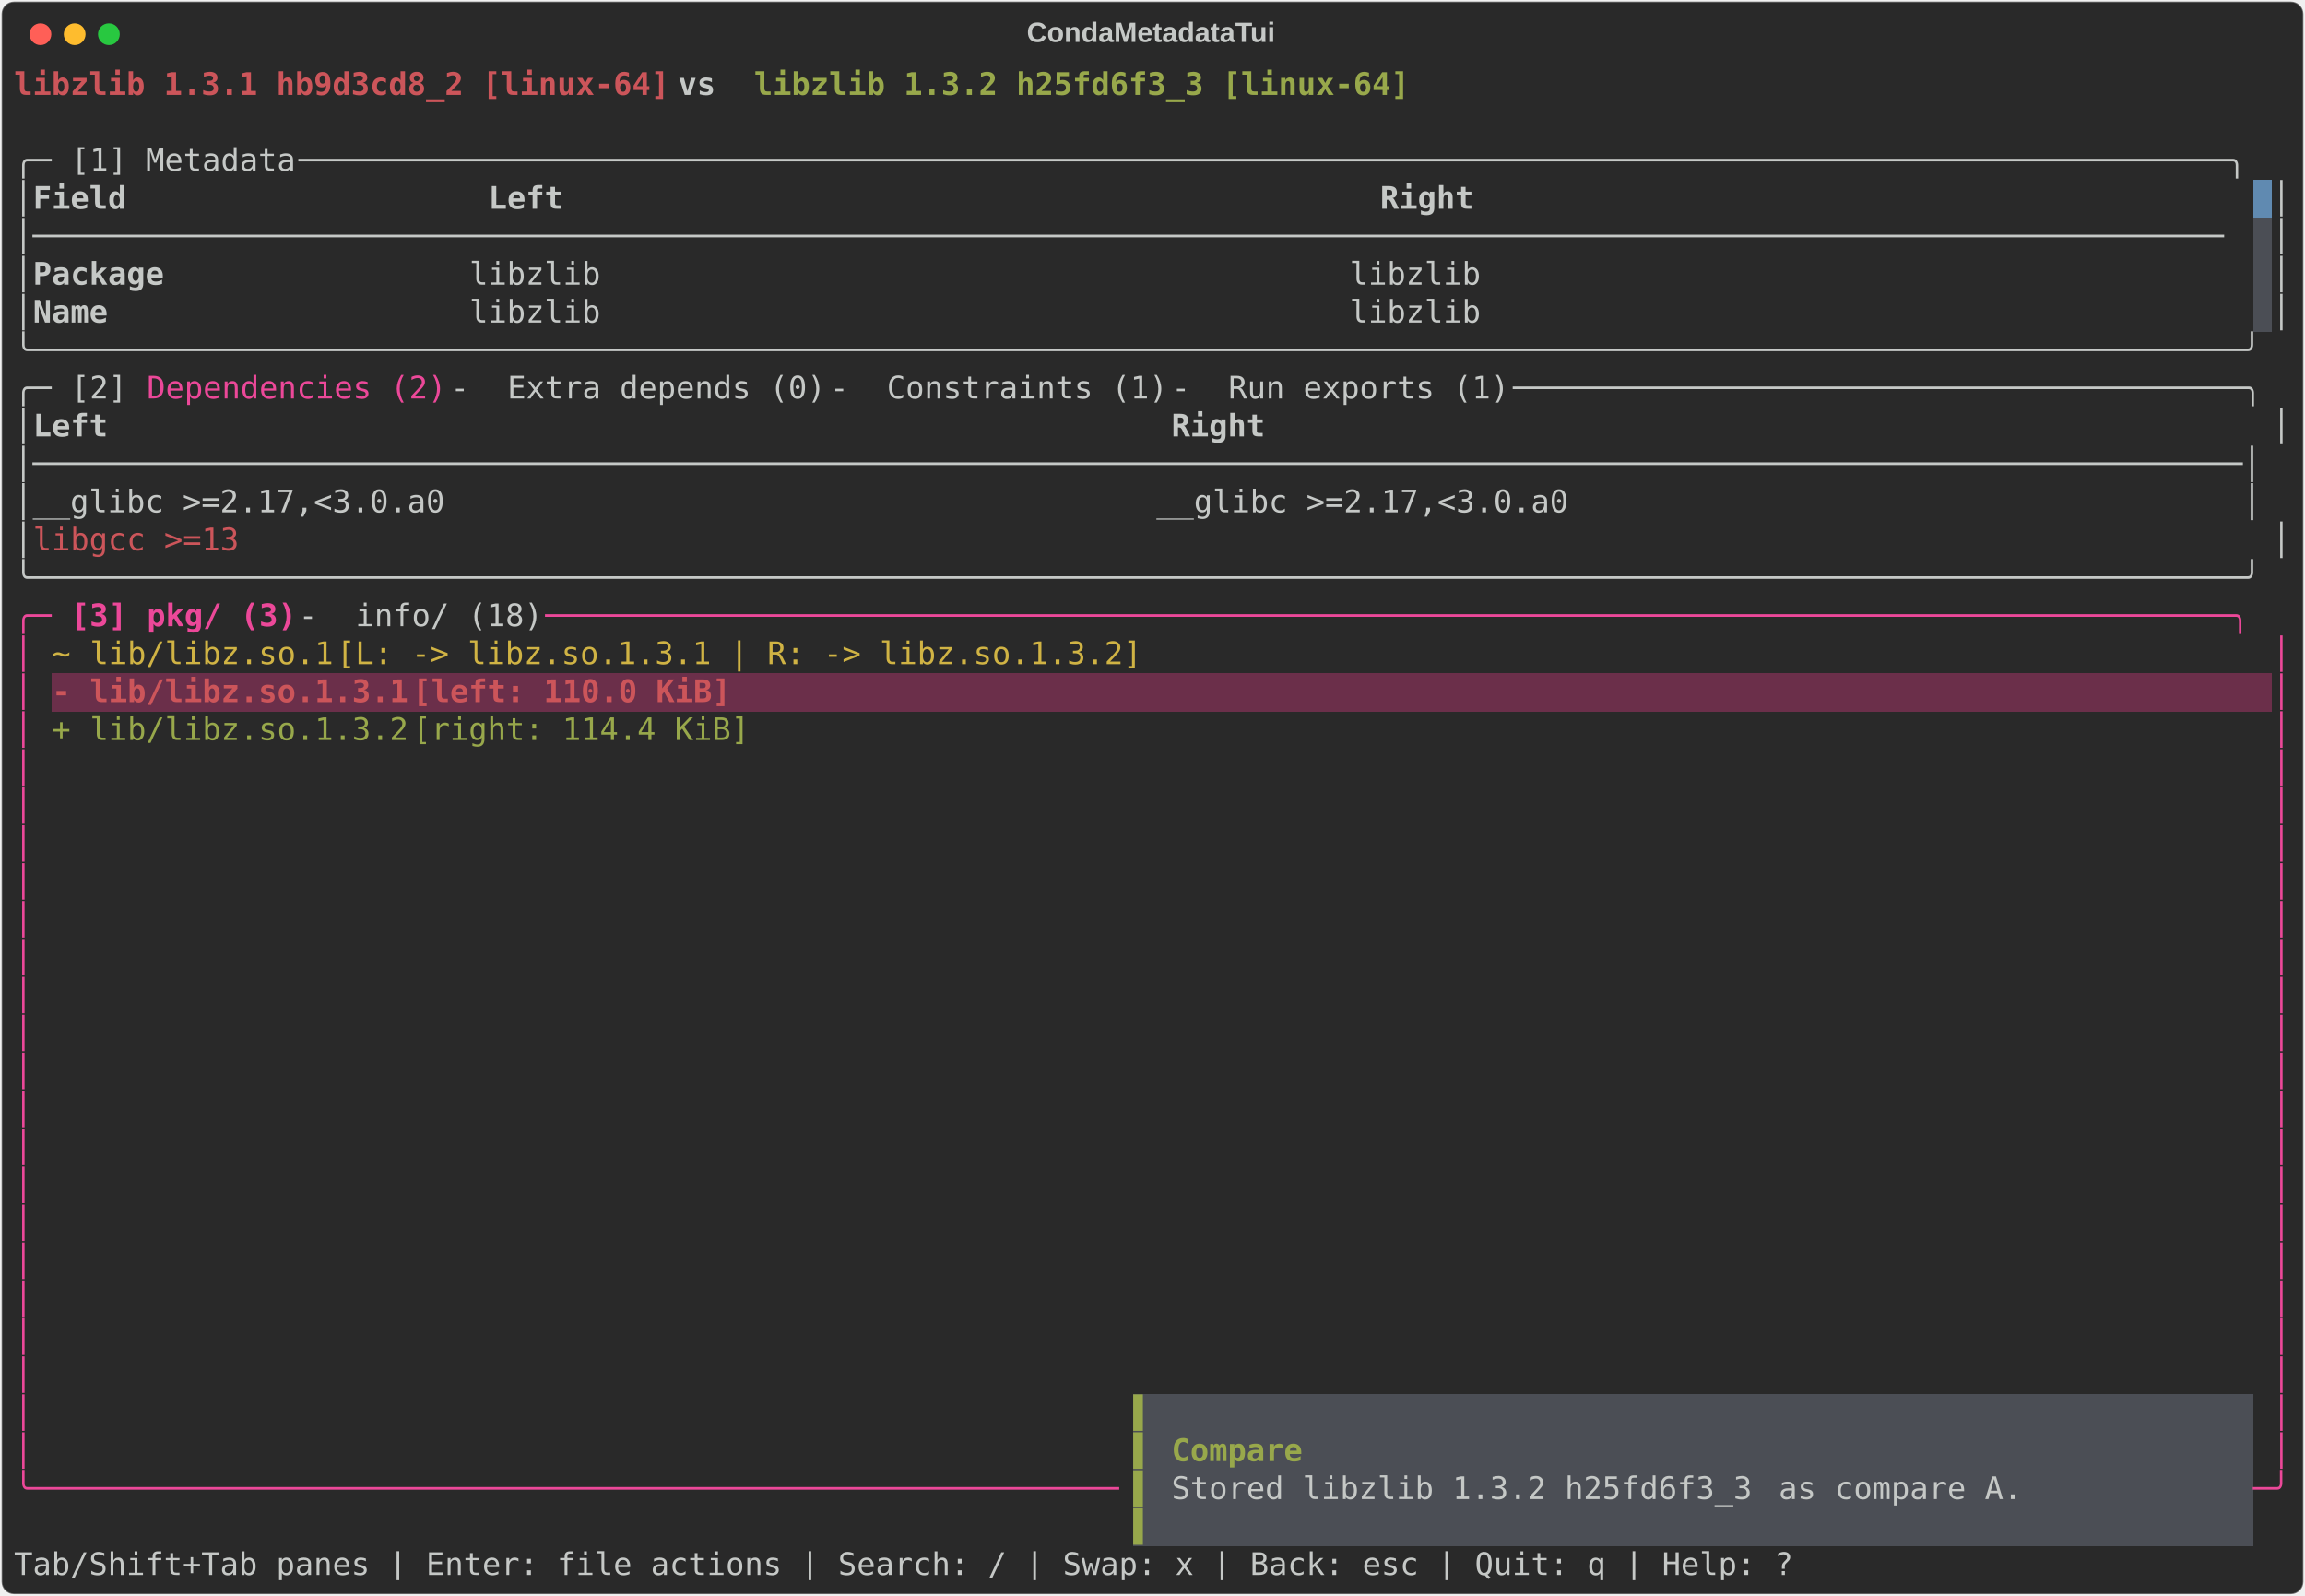
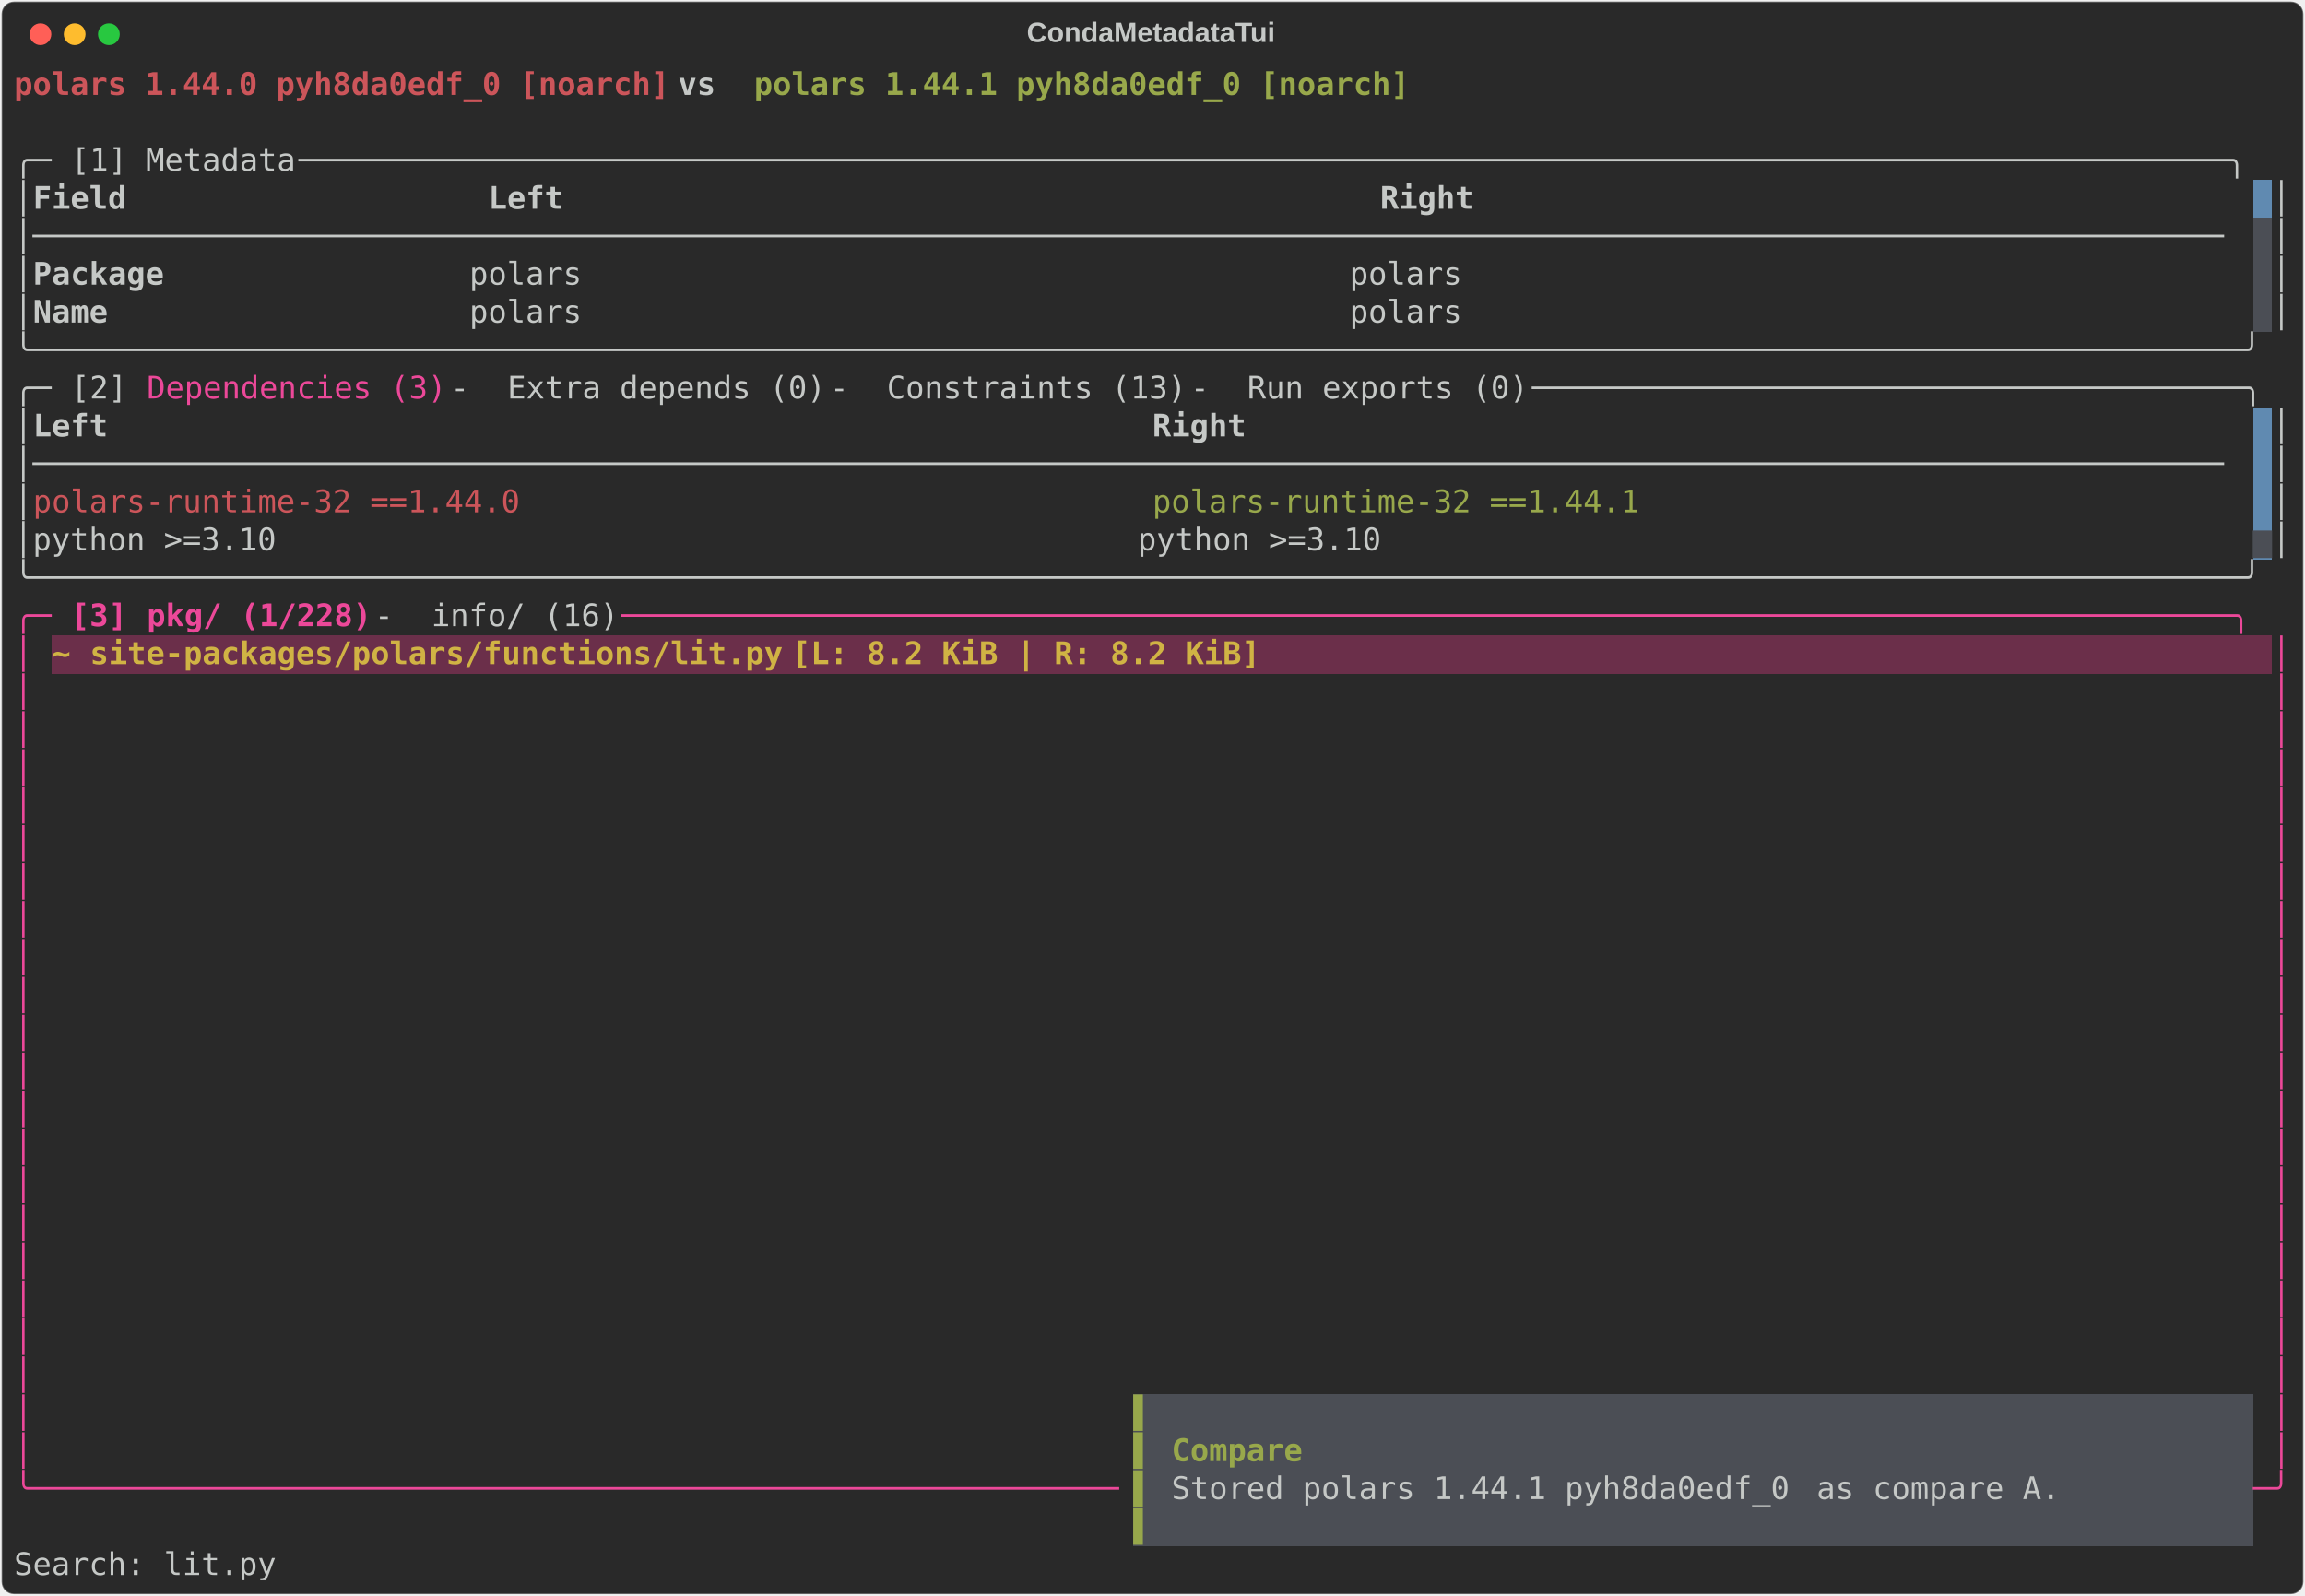
<svg xmlns="http://www.w3.org/2000/svg" class="rich-terminal" viewBox="0 0 1482 1026.0">
  <style>

    @font-face {
        font-family: "Fira Code";
        src: local("FiraCode-Regular"),
                url("https://cdnjs.cloudflare.com/ajax/libs/firacode/6.2.0/woff2/FiraCode-Regular.woff2") format("woff2"),
                url("https://cdnjs.cloudflare.com/ajax/libs/firacode/6.2.0/woff/FiraCode-Regular.woff") format("woff");
        font-style: normal;
        font-weight: 400;
    }
    @font-face {
        font-family: "Fira Code";
        src: local("FiraCode-Bold"),
                url("https://cdnjs.cloudflare.com/ajax/libs/firacode/6.2.0/woff2/FiraCode-Bold.woff2") format("woff2"),
                url("https://cdnjs.cloudflare.com/ajax/libs/firacode/6.2.0/woff/FiraCode-Bold.woff") format("woff");
        font-style: bold;
        font-weight: 700;
    }

    .terminal-matrix {
        font-family: Fira Code, monospace;
        font-size: 20px;
        line-height: 24.4px;
        font-variant-east-asian: full-width;
    }

    .terminal-title {
        font-size: 18px;
        font-weight: bold;
        font-family: arial;
    }

    .terminal-r1 { fill: #cc555a;font-weight: bold }
.terminal-r2 { fill: #c5c8c6;font-weight: bold }
.terminal-r3 { fill: #98a84b;font-weight: bold }
.terminal-r4 { fill: #c5c8c6 }
.terminal-r5 { fill: #292929 }
.terminal-r6 { fill: #ec4899 }
.terminal-r7 { fill: #cc555a }
.terminal-r8 { fill: #98a84b }
- .terminal-r9 { fill: #ec4899;font-weight: bold }
- .terminal-r10 { fill: #d0b344 }
- .terminal-r11 { fill: #ffffff;font-weight: bold }
+ .terminal-r9 { fill: #4b4e55 }
+ .terminal-r10 { fill: #ec4899;font-weight: bold }
+ .terminal-r11 { fill: #d0b344;font-weight: bold }
+ .terminal-r12 { fill: #ffffff;font-weight: bold }
    </style>
  <defs>
    <clipPath id="terminal-clip-terminal">
      <rect x="0" y="0" width="1463.0" height="975.0" />
    </clipPath>
    <clipPath id="terminal-line-0">
      <rect x="0" y="1.5" width="1464" height="24.65" />
    </clipPath>
    <clipPath id="terminal-line-1">
      <rect x="0" y="25.9" width="1464" height="24.65" />
    </clipPath>
    <clipPath id="terminal-line-2">
      <rect x="0" y="50.3" width="1464" height="24.65" />
    </clipPath>
    <clipPath id="terminal-line-3">
      <rect x="0" y="74.7" width="1464" height="24.65" />
    </clipPath>
    <clipPath id="terminal-line-4">
      <rect x="0" y="99.1" width="1464" height="24.65" />
    </clipPath>
    <clipPath id="terminal-line-5">
      <rect x="0" y="123.5" width="1464" height="24.65" />
    </clipPath>
    <clipPath id="terminal-line-6">
      <rect x="0" y="147.9" width="1464" height="24.65" />
    </clipPath>
    <clipPath id="terminal-line-7">
      <rect x="0" y="172.3" width="1464" height="24.65" />
    </clipPath>
    <clipPath id="terminal-line-8">
      <rect x="0" y="196.7" width="1464" height="24.65" />
    </clipPath>
    <clipPath id="terminal-line-9">
      <rect x="0" y="221.1" width="1464" height="24.65" />
    </clipPath>
    <clipPath id="terminal-line-10">
      <rect x="0" y="245.5" width="1464" height="24.65" />
    </clipPath>
    <clipPath id="terminal-line-11">
      <rect x="0" y="269.9" width="1464" height="24.65" />
    </clipPath>
    <clipPath id="terminal-line-12">
      <rect x="0" y="294.3" width="1464" height="24.65" />
    </clipPath>
    <clipPath id="terminal-line-13">
      <rect x="0" y="318.7" width="1464" height="24.65" />
    </clipPath>
    <clipPath id="terminal-line-14">
      <rect x="0" y="343.1" width="1464" height="24.65" />
    </clipPath>
    <clipPath id="terminal-line-15">
      <rect x="0" y="367.5" width="1464" height="24.65" />
    </clipPath>
    <clipPath id="terminal-line-16">
      <rect x="0" y="391.9" width="1464" height="24.65" />
    </clipPath>
    <clipPath id="terminal-line-17">
      <rect x="0" y="416.3" width="1464" height="24.65" />
    </clipPath>
    <clipPath id="terminal-line-18">
      <rect x="0" y="440.7" width="1464" height="24.65" />
    </clipPath>
    <clipPath id="terminal-line-19">
      <rect x="0" y="465.1" width="1464" height="24.65" />
    </clipPath>
    <clipPath id="terminal-line-20">
      <rect x="0" y="489.5" width="1464" height="24.65" />
    </clipPath>
    <clipPath id="terminal-line-21">
      <rect x="0" y="513.9" width="1464" height="24.65" />
    </clipPath>
    <clipPath id="terminal-line-22">
      <rect x="0" y="538.3" width="1464" height="24.65" />
    </clipPath>
    <clipPath id="terminal-line-23">
      <rect x="0" y="562.7" width="1464" height="24.65" />
    </clipPath>
    <clipPath id="terminal-line-24">
      <rect x="0" y="587.1" width="1464" height="24.65" />
    </clipPath>
    <clipPath id="terminal-line-25">
      <rect x="0" y="611.5" width="1464" height="24.65" />
    </clipPath>
    <clipPath id="terminal-line-26">
      <rect x="0" y="635.9" width="1464" height="24.65" />
    </clipPath>
    <clipPath id="terminal-line-27">
      <rect x="0" y="660.3" width="1464" height="24.65" />
    </clipPath>
    <clipPath id="terminal-line-28">
      <rect x="0" y="684.7" width="1464" height="24.65" />
    </clipPath>
    <clipPath id="terminal-line-29">
      <rect x="0" y="709.1" width="1464" height="24.65" />
    </clipPath>
    <clipPath id="terminal-line-30">
      <rect x="0" y="733.5" width="1464" height="24.65" />
    </clipPath>
    <clipPath id="terminal-line-31">
      <rect x="0" y="757.9" width="1464" height="24.65" />
    </clipPath>
    <clipPath id="terminal-line-32">
      <rect x="0" y="782.3" width="1464" height="24.65" />
    </clipPath>
    <clipPath id="terminal-line-33">
      <rect x="0" y="806.7" width="1464" height="24.65" />
    </clipPath>
    <clipPath id="terminal-line-34">
      <rect x="0" y="831.1" width="1464" height="24.65" />
    </clipPath>
    <clipPath id="terminal-line-35">
      <rect x="0" y="855.5" width="1464" height="24.65" />
    </clipPath>
    <clipPath id="terminal-line-36">
      <rect x="0" y="879.9" width="1464" height="24.65" />
    </clipPath>
    <clipPath id="terminal-line-37">
      <rect x="0" y="904.3" width="1464" height="24.65" />
    </clipPath>
    <clipPath id="terminal-line-38">
      <rect x="0" y="928.7" width="1464" height="24.65" />
    </clipPath>
  </defs>
  <rect fill="#292929" stroke="rgba(255,255,255,0.35)" stroke-width="1" x="1" y="1" width="1480" height="1024" rx="8" />
  <text class="terminal-title" fill="#c5c8c6" text-anchor="middle" x="740" y="27">CondaMetadataTui</text>
  <g transform="translate(26,22)">
    <circle cx="0" cy="0" r="7" fill="#ff5f57" />
    <circle cx="22" cy="0" r="7" fill="#febc2e" />
    <circle cx="44" cy="0" r="7" fill="#28c840" />
  </g>
  <g transform="translate(9, 41)" clip-path="url(#terminal-clip-terminal)">
    <rect fill="#608ab1" x="1439.6" y="74.7" width="12.2" height="24.65" shape-rendering="crispEdges" />
    <rect fill="#4b4e55" x="1439.6" y="99.1" width="12.2" height="24.65" shape-rendering="crispEdges" />
    <rect fill="#4b4e55" x="1439.6" y="123.5" width="12.2" height="24.65" shape-rendering="crispEdges" />
    <rect fill="#4b4e55" x="1439.6" y="147.9" width="12.2" height="24.65" shape-rendering="crispEdges" />
-     <rect fill="#6b2f4a" x="24.4" y="391.9" width="24.4" height="24.65" shape-rendering="crispEdges" />
-     <rect fill="#6b2f4a" x="48.8" y="391.9" width="207.4" height="24.65" shape-rendering="crispEdges" />
-     <rect fill="#6b2f4a" x="256.2" y="391.9" width="219.6" height="24.65" shape-rendering="crispEdges" />
-     <rect fill="#6b2f4a" x="475.8" y="391.9" width="976" height="24.65" shape-rendering="crispEdges" />
+     <rect fill="#608ab1" x="1439.6" y="221.1" width="12.2" height="24.65" shape-rendering="crispEdges" />
+     <rect fill="#608ab1" x="1439.6" y="245.5" width="12.2" height="24.65" shape-rendering="crispEdges" />
+     <rect fill="#608ab1" x="1439.6" y="269.9" width="12.2" height="24.65" shape-rendering="crispEdges" />
+     <rect fill="#608ab1" x="1439.6" y="294.3" width="12.2" height="24.65" shape-rendering="crispEdges" />
+     <rect fill="#6b2f4a" x="24.4" y="367.5" width="24.4" height="24.65" shape-rendering="crispEdges" />
+     <rect fill="#6b2f4a" x="48.8" y="367.5" width="451.4" height="24.65" shape-rendering="crispEdges" />
+     <rect fill="#6b2f4a" x="500.2" y="367.5" width="317.2" height="24.65" shape-rendering="crispEdges" />
+     <rect fill="#6b2f4a" x="817.4" y="367.5" width="634.4" height="24.65" shape-rendering="crispEdges" />
    <rect fill="#4b4e55" x="719.8" y="855.5" width="12.2" height="24.65" shape-rendering="crispEdges" />
    <rect fill="#4b4e55" x="732" y="855.5" width="707.6" height="24.65" shape-rendering="crispEdges" />
    <rect fill="#4b4e55" x="719.8" y="879.9" width="12.2" height="24.65" shape-rendering="crispEdges" />
    <rect fill="#4b4e55" x="732" y="879.9" width="12.2" height="24.65" shape-rendering="crispEdges" />
    <rect fill="#4b4e55" x="744.2" y="879.9" width="85.4" height="24.65" shape-rendering="crispEdges" />
    <rect fill="#4b4e55" x="829.6" y="879.9" width="610" height="24.65" shape-rendering="crispEdges" />
    <rect fill="#4b4e55" x="719.8" y="904.3" width="12.2" height="24.65" shape-rendering="crispEdges" />
    <rect fill="#4b4e55" x="732" y="904.3" width="12.2" height="24.65" shape-rendering="crispEdges" />
-     <rect fill="#4b4e55" x="744.2" y="904.3" width="390.4" height="24.65" shape-rendering="crispEdges" />
-     <rect fill="#4b4e55" x="1134.6" y="904.3" width="170.8" height="24.65" shape-rendering="crispEdges" />
-     <rect fill="#4b4e55" x="1305.4" y="904.3" width="134.2" height="24.65" shape-rendering="crispEdges" />
+     <rect fill="#4b4e55" x="744.2" y="904.3" width="414.8" height="24.65" shape-rendering="crispEdges" />
+     <rect fill="#4b4e55" x="1159" y="904.3" width="170.8" height="24.65" shape-rendering="crispEdges" />
+     <rect fill="#4b4e55" x="1329.8" y="904.3" width="109.8" height="24.65" shape-rendering="crispEdges" />
    <rect fill="#4b4e55" x="719.8" y="928.7" width="12.2" height="24.65" shape-rendering="crispEdges" />
    <rect fill="#4b4e55" x="732" y="928.7" width="707.6" height="24.65" shape-rendering="crispEdges" />
    <g class="terminal-matrix">
-       <text class="terminal-r1" x="0" y="20" textLength="427" clip-path="url(#terminal-line-0)">libzlib 1.3.1 hb9d3cd8_2 [linux-64]</text>
+       <text class="terminal-r1" x="0" y="20" textLength="427" clip-path="url(#terminal-line-0)">polars 1.44.0 pyh8da0edf_0 [noarch]</text>
      <text class="terminal-r2" x="427" y="20" textLength="48.8" clip-path="url(#terminal-line-0)"> vs </text>
-       <text class="terminal-r3" x="475.8" y="20" textLength="427" clip-path="url(#terminal-line-0)">libzlib 1.3.2 h25fd6f3_3 [linux-64]</text>
+       <text class="terminal-r3" x="475.8" y="20" textLength="427" clip-path="url(#terminal-line-0)">polars 1.44.1 pyh8da0edf_0 [noarch]</text>
      <text class="terminal-r4" x="1464" y="20" textLength="12.2" clip-path="url(#terminal-line-0)">
</text>
      <text class="terminal-r4" x="1464" y="44.4" textLength="12.2" clip-path="url(#terminal-line-1)">
</text>
      <text class="terminal-r4" x="0" y="68.8" textLength="36.6" clip-path="url(#terminal-line-2)">╭─ </text>
      <text class="terminal-r4" x="36.6" y="68.8" textLength="146.4" clip-path="url(#terminal-line-2)">[1] Metadata</text>
      <text class="terminal-r4" x="183" y="68.8" textLength="1281" clip-path="url(#terminal-line-2)"> ───────────────────────────────────────────────────────────────────────────────────────────────────────╮</text>
      <text class="terminal-r4" x="1464" y="68.8" textLength="12.2" clip-path="url(#terminal-line-2)">
</text>
      <text class="terminal-r4" x="0" y="93.2" textLength="12.2" clip-path="url(#terminal-line-3)">│</text>
      <text class="terminal-r2" x="12.2" y="93.2" textLength="280.6" clip-path="url(#terminal-line-3)">Field                  </text>
      <text class="terminal-r2" x="305" y="93.2" textLength="561.2" clip-path="url(#terminal-line-3)">Left                                          </text>
      <text class="terminal-r2" x="878.4" y="93.2" textLength="561.2" clip-path="url(#terminal-line-3)">Right                                         </text>
      <text class="terminal-r4" x="1451.8" y="93.2" textLength="12.2" clip-path="url(#terminal-line-3)">│</text>
      <text class="terminal-r4" x="1464" y="93.2" textLength="12.2" clip-path="url(#terminal-line-3)">
</text>
      <text class="terminal-r4" x="0" y="117.6" textLength="1439.6" clip-path="url(#terminal-line-4)">│─────────────────────────────────────────────────────────────────────────────────────────────────────────────────────</text>
      <text class="terminal-r4" x="1451.8" y="117.6" textLength="12.2" clip-path="url(#terminal-line-4)">│</text>
      <text class="terminal-r4" x="1464" y="117.6" textLength="12.2" clip-path="url(#terminal-line-4)">
</text>
      <text class="terminal-r4" x="0" y="142" textLength="12.2" clip-path="url(#terminal-line-5)">│</text>
      <text class="terminal-r2" x="12.2" y="142" textLength="280.6" clip-path="url(#terminal-line-5)">Package                </text>
-       <text class="terminal-r4" x="292.8" y="142" textLength="1146.8" clip-path="url(#terminal-line-5)"> libzlib                                        libzlib                                       </text>
+       <text class="terminal-r4" x="292.8" y="142" textLength="1146.8" clip-path="url(#terminal-line-5)"> polars                                         polars                                        </text>
      <text class="terminal-r4" x="1451.8" y="142" textLength="12.2" clip-path="url(#terminal-line-5)">│</text>
      <text class="terminal-r4" x="1464" y="142" textLength="12.2" clip-path="url(#terminal-line-5)">
</text>
      <text class="terminal-r4" x="0" y="166.4" textLength="12.2" clip-path="url(#terminal-line-6)">│</text>
      <text class="terminal-r2" x="12.2" y="166.4" textLength="280.6" clip-path="url(#terminal-line-6)">Name                   </text>
-       <text class="terminal-r4" x="292.8" y="166.4" textLength="1146.8" clip-path="url(#terminal-line-6)"> libzlib                                        libzlib                                       </text>
+       <text class="terminal-r4" x="292.8" y="166.4" textLength="1146.8" clip-path="url(#terminal-line-6)"> polars                                         polars                                        </text>
      <text class="terminal-r4" x="1451.8" y="166.4" textLength="12.2" clip-path="url(#terminal-line-6)">│</text>
      <text class="terminal-r4" x="1464" y="166.4" textLength="12.2" clip-path="url(#terminal-line-6)">
</text>
      <text class="terminal-r4" x="0" y="190.8" textLength="1464" clip-path="url(#terminal-line-7)">╰──────────────────────────────────────────────────────────────────────────────────────────────────────────────────────╯</text>
      <text class="terminal-r4" x="1464" y="190.8" textLength="12.2" clip-path="url(#terminal-line-7)">
</text>
      <text class="terminal-r4" x="0" y="215.2" textLength="36.6" clip-path="url(#terminal-line-8)">╭─ </text>
      <text class="terminal-r4" x="36.6" y="215.2" textLength="48.8" clip-path="url(#terminal-line-8)">[2] </text>
-       <text class="terminal-r6" x="85.4" y="215.2" textLength="195.2" clip-path="url(#terminal-line-8)">Dependencies (2)</text>
+       <text class="terminal-r6" x="85.4" y="215.2" textLength="195.2" clip-path="url(#terminal-line-8)">Dependencies (3)</text>
      <text class="terminal-r4" x="280.6" y="215.2" textLength="36.6" clip-path="url(#terminal-line-8)"> - </text>
      <text class="terminal-r4" x="317.2" y="215.2" textLength="207.4" clip-path="url(#terminal-line-8)">Extra depends (0)</text>
      <text class="terminal-r4" x="524.6" y="215.2" textLength="36.6" clip-path="url(#terminal-line-8)"> - </text>
-       <text class="terminal-r4" x="561.2" y="215.2" textLength="183" clip-path="url(#terminal-line-8)">Constraints (1)</text>
-       <text class="terminal-r4" x="744.2" y="215.2" textLength="36.6" clip-path="url(#terminal-line-8)"> - </text>
-       <text class="terminal-r4" x="780.8" y="215.2" textLength="183" clip-path="url(#terminal-line-8)">Run exports (1)</text>
-       <text class="terminal-r4" x="963.8" y="215.2" textLength="500.2" clip-path="url(#terminal-line-8)"> ───────────────────────────────────────╮</text>
+       <text class="terminal-r4" x="561.2" y="215.2" textLength="195.2" clip-path="url(#terminal-line-8)">Constraints (13)</text>
+       <text class="terminal-r4" x="756.4" y="215.2" textLength="36.6" clip-path="url(#terminal-line-8)"> - </text>
+       <text class="terminal-r4" x="793" y="215.2" textLength="183" clip-path="url(#terminal-line-8)">Run exports (0)</text>
+       <text class="terminal-r4" x="976" y="215.2" textLength="488" clip-path="url(#terminal-line-8)"> ──────────────────────────────────────╮</text>
      <text class="terminal-r4" x="1464" y="215.2" textLength="12.2" clip-path="url(#terminal-line-8)">
</text>
      <text class="terminal-r4" x="0" y="239.6" textLength="12.2" clip-path="url(#terminal-line-9)">│</text>
-       <text class="terminal-r2" x="12.2" y="239.6" textLength="719.8" clip-path="url(#terminal-line-9)">Left                                                       </text>
-       <text class="terminal-r2" x="744.2" y="239.6" textLength="707.6" clip-path="url(#terminal-line-9)">Right                                                     </text>
+       <text class="terminal-r2" x="12.2" y="239.6" textLength="707.6" clip-path="url(#terminal-line-9)">Left                                                      </text>
+       <text class="terminal-r2" x="732" y="239.6" textLength="707.6" clip-path="url(#terminal-line-9)">Right                                                     </text>
      <text class="terminal-r4" x="1451.8" y="239.6" textLength="12.2" clip-path="url(#terminal-line-9)">│</text>
      <text class="terminal-r4" x="1464" y="239.6" textLength="12.2" clip-path="url(#terminal-line-9)">
</text>
-       <text class="terminal-r4" x="0" y="264" textLength="1464" clip-path="url(#terminal-line-10)">│──────────────────────────────────────────────────────────────────────────────────────────────────────────────────────│</text>
+       <text class="terminal-r4" x="0" y="264" textLength="1439.6" clip-path="url(#terminal-line-10)">│─────────────────────────────────────────────────────────────────────────────────────────────────────────────────────</text>
+       <text class="terminal-r4" x="1451.8" y="264" textLength="12.2" clip-path="url(#terminal-line-10)">│</text>
      <text class="terminal-r4" x="1464" y="264" textLength="12.2" clip-path="url(#terminal-line-10)">
</text>
-       <text class="terminal-r4" x="0" y="288.4" textLength="1464" clip-path="url(#terminal-line-11)">│__glibc &gt;=2.17,&lt;3.0.a0                                      __glibc &gt;=2.17,&lt;3.0.a0                                    │</text>
+       <text class="terminal-r4" x="0" y="288.4" textLength="12.2" clip-path="url(#terminal-line-11)">│</text>
+       <text class="terminal-r7" x="12.2" y="288.4" textLength="695.4" clip-path="url(#terminal-line-11)">polars-runtime-32 ==1.44.0                               </text>
+       <text class="terminal-r8" x="732" y="288.4" textLength="707.6" clip-path="url(#terminal-line-11)">polars-runtime-32 ==1.44.1                                </text>
+       <text class="terminal-r4" x="1451.8" y="288.4" textLength="12.2" clip-path="url(#terminal-line-11)">│</text>
      <text class="terminal-r4" x="1464" y="288.4" textLength="12.2" clip-path="url(#terminal-line-11)">
</text>
-       <text class="terminal-r4" x="0" y="312.8" textLength="12.2" clip-path="url(#terminal-line-12)">│</text>
-       <text class="terminal-r7" x="12.2" y="312.8" textLength="707.6" clip-path="url(#terminal-line-12)">libgcc &gt;=13                                               </text>
+       <text class="terminal-r4" x="0" y="312.8" textLength="1439.6" clip-path="url(#terminal-line-12)">│python &gt;=3.10                                              python &gt;=3.10                                             </text>
+       <text class="terminal-r9" x="1439.6" y="312.8" textLength="12.2" clip-path="url(#terminal-line-12)">▆</text>
      <text class="terminal-r4" x="1451.8" y="312.8" textLength="12.2" clip-path="url(#terminal-line-12)">│</text>
      <text class="terminal-r4" x="1464" y="312.8" textLength="12.2" clip-path="url(#terminal-line-12)">
</text>
      <text class="terminal-r4" x="0" y="337.2" textLength="1464" clip-path="url(#terminal-line-13)">╰──────────────────────────────────────────────────────────────────────────────────────────────────────────────────────╯</text>
      <text class="terminal-r4" x="1464" y="337.2" textLength="12.2" clip-path="url(#terminal-line-13)">
</text>
      <text class="terminal-r6" x="0" y="361.6" textLength="36.6" clip-path="url(#terminal-line-14)">╭─ </text>
-       <text class="terminal-r9" x="36.6" y="361.6" textLength="48.8" clip-path="url(#terminal-line-14)">[3] </text>
-       <text class="terminal-r9" x="85.4" y="361.6" textLength="97.6" clip-path="url(#terminal-line-14)">pkg/ (3)</text>
-       <text class="terminal-r4" x="183" y="361.6" textLength="36.6" clip-path="url(#terminal-line-14)"> - </text>
-       <text class="terminal-r4" x="219.6" y="361.6" textLength="122" clip-path="url(#terminal-line-14)">info/ (18)</text>
-       <text class="terminal-r6" x="341.6" y="361.6" textLength="1122.4" clip-path="url(#terminal-line-14)"> ──────────────────────────────────────────────────────────────────────────────────────────╮</text>
+       <text class="terminal-r10" x="36.6" y="361.6" textLength="48.8" clip-path="url(#terminal-line-14)">[3] </text>
+       <text class="terminal-r10" x="85.4" y="361.6" textLength="146.4" clip-path="url(#terminal-line-14)">pkg/ (1/228)</text>
+       <text class="terminal-r4" x="231.8" y="361.6" textLength="36.6" clip-path="url(#terminal-line-14)"> - </text>
+       <text class="terminal-r4" x="268.4" y="361.6" textLength="122" clip-path="url(#terminal-line-14)">info/ (16)</text>
+       <text class="terminal-r6" x="390.4" y="361.6" textLength="1073.6" clip-path="url(#terminal-line-14)"> ──────────────────────────────────────────────────────────────────────────────────────╮</text>
      <text class="terminal-r4" x="1464" y="361.6" textLength="12.2" clip-path="url(#terminal-line-14)">
</text>
      <text class="terminal-r6" x="0" y="386" textLength="12.2" clip-path="url(#terminal-line-15)">│</text>
-       <text class="terminal-r10" x="24.4" y="386" textLength="24.4" clip-path="url(#terminal-line-15)">~ </text>
-       <text class="terminal-r10" x="48.8" y="386" textLength="158.6" clip-path="url(#terminal-line-15)">lib/libz.so.1</text>
-       <text class="terminal-r10" x="207.4" y="386" textLength="536.8" clip-path="url(#terminal-line-15)"> [L: -&gt; libz.so.1.3.1 | R: -&gt; libz.so.1.3.2]</text>
+       <text class="terminal-r11" x="24.4" y="386" textLength="24.4" clip-path="url(#terminal-line-15)">~ </text>
+       <text class="terminal-r11" x="48.8" y="386" textLength="451.4" clip-path="url(#terminal-line-15)">site-packages/polars/functions/lit.py</text>
+       <text class="terminal-r11" x="500.2" y="386" textLength="317.2" clip-path="url(#terminal-line-15)"> [L: 8.2 KiB | R: 8.2 KiB]</text>
      <text class="terminal-r6" x="1451.8" y="386" textLength="12.2" clip-path="url(#terminal-line-15)">│</text>
      <text class="terminal-r4" x="1464" y="386" textLength="12.2" clip-path="url(#terminal-line-15)">
</text>
      <text class="terminal-r6" x="0" y="410.4" textLength="12.2" clip-path="url(#terminal-line-16)">│</text>
-       <text class="terminal-r1" x="24.4" y="410.4" textLength="24.4" clip-path="url(#terminal-line-16)">- </text>
-       <text class="terminal-r1" x="48.8" y="410.4" textLength="207.4" clip-path="url(#terminal-line-16)">lib/libz.so.1.3.1</text>
-       <text class="terminal-r1" x="256.2" y="410.4" textLength="219.6" clip-path="url(#terminal-line-16)"> [left: 110.0 KiB]</text>
      <text class="terminal-r6" x="1451.8" y="410.4" textLength="12.2" clip-path="url(#terminal-line-16)">│</text>
      <text class="terminal-r4" x="1464" y="410.4" textLength="12.2" clip-path="url(#terminal-line-16)">
</text>
      <text class="terminal-r6" x="0" y="434.8" textLength="12.2" clip-path="url(#terminal-line-17)">│</text>
-       <text class="terminal-r8" x="24.4" y="434.8" textLength="24.4" clip-path="url(#terminal-line-17)">+ </text>
-       <text class="terminal-r8" x="48.8" y="434.8" textLength="207.4" clip-path="url(#terminal-line-17)">lib/libz.so.1.3.2</text>
-       <text class="terminal-r8" x="256.2" y="434.8" textLength="231.8" clip-path="url(#terminal-line-17)"> [right: 114.4 KiB]</text>
      <text class="terminal-r6" x="1451.8" y="434.8" textLength="12.2" clip-path="url(#terminal-line-17)">│</text>
      <text class="terminal-r4" x="1464" y="434.8" textLength="12.2" clip-path="url(#terminal-line-17)">
</text>
      <text class="terminal-r6" x="0" y="459.2" textLength="12.2" clip-path="url(#terminal-line-18)">│</text>
      <text class="terminal-r6" x="1451.8" y="459.2" textLength="12.2" clip-path="url(#terminal-line-18)">│</text>
      <text class="terminal-r4" x="1464" y="459.2" textLength="12.2" clip-path="url(#terminal-line-18)">
</text>
      <text class="terminal-r6" x="0" y="483.6" textLength="12.2" clip-path="url(#terminal-line-19)">│</text>
      <text class="terminal-r6" x="1451.8" y="483.6" textLength="12.2" clip-path="url(#terminal-line-19)">│</text>
      <text class="terminal-r4" x="1464" y="483.6" textLength="12.2" clip-path="url(#terminal-line-19)">
</text>
      <text class="terminal-r6" x="0" y="508" textLength="12.2" clip-path="url(#terminal-line-20)">│</text>
      <text class="terminal-r6" x="1451.8" y="508" textLength="12.2" clip-path="url(#terminal-line-20)">│</text>
      <text class="terminal-r4" x="1464" y="508" textLength="12.2" clip-path="url(#terminal-line-20)">
</text>
      <text class="terminal-r6" x="0" y="532.4" textLength="12.2" clip-path="url(#terminal-line-21)">│</text>
      <text class="terminal-r6" x="1451.8" y="532.4" textLength="12.2" clip-path="url(#terminal-line-21)">│</text>
      <text class="terminal-r4" x="1464" y="532.4" textLength="12.2" clip-path="url(#terminal-line-21)">
</text>
      <text class="terminal-r6" x="0" y="556.8" textLength="12.2" clip-path="url(#terminal-line-22)">│</text>
      <text class="terminal-r6" x="1451.8" y="556.8" textLength="12.2" clip-path="url(#terminal-line-22)">│</text>
      <text class="terminal-r4" x="1464" y="556.8" textLength="12.2" clip-path="url(#terminal-line-22)">
</text>
      <text class="terminal-r6" x="0" y="581.2" textLength="12.2" clip-path="url(#terminal-line-23)">│</text>
      <text class="terminal-r6" x="1451.8" y="581.2" textLength="12.2" clip-path="url(#terminal-line-23)">│</text>
      <text class="terminal-r4" x="1464" y="581.2" textLength="12.2" clip-path="url(#terminal-line-23)">
</text>
      <text class="terminal-r6" x="0" y="605.6" textLength="12.2" clip-path="url(#terminal-line-24)">│</text>
      <text class="terminal-r6" x="1451.8" y="605.6" textLength="12.2" clip-path="url(#terminal-line-24)">│</text>
      <text class="terminal-r4" x="1464" y="605.6" textLength="12.2" clip-path="url(#terminal-line-24)">
</text>
      <text class="terminal-r6" x="0" y="630" textLength="12.2" clip-path="url(#terminal-line-25)">│</text>
      <text class="terminal-r6" x="1451.8" y="630" textLength="12.2" clip-path="url(#terminal-line-25)">│</text>
      <text class="terminal-r4" x="1464" y="630" textLength="12.2" clip-path="url(#terminal-line-25)">
</text>
      <text class="terminal-r6" x="0" y="654.4" textLength="12.2" clip-path="url(#terminal-line-26)">│</text>
      <text class="terminal-r6" x="1451.8" y="654.4" textLength="12.2" clip-path="url(#terminal-line-26)">│</text>
      <text class="terminal-r4" x="1464" y="654.4" textLength="12.2" clip-path="url(#terminal-line-26)">
</text>
      <text class="terminal-r6" x="0" y="678.8" textLength="12.2" clip-path="url(#terminal-line-27)">│</text>
      <text class="terminal-r6" x="1451.8" y="678.8" textLength="12.2" clip-path="url(#terminal-line-27)">│</text>
      <text class="terminal-r4" x="1464" y="678.8" textLength="12.2" clip-path="url(#terminal-line-27)">
</text>
      <text class="terminal-r6" x="0" y="703.2" textLength="12.2" clip-path="url(#terminal-line-28)">│</text>
      <text class="terminal-r6" x="1451.8" y="703.2" textLength="12.2" clip-path="url(#terminal-line-28)">│</text>
      <text class="terminal-r4" x="1464" y="703.2" textLength="12.2" clip-path="url(#terminal-line-28)">
</text>
      <text class="terminal-r6" x="0" y="727.6" textLength="12.2" clip-path="url(#terminal-line-29)">│</text>
      <text class="terminal-r6" x="1451.8" y="727.6" textLength="12.2" clip-path="url(#terminal-line-29)">│</text>
      <text class="terminal-r4" x="1464" y="727.6" textLength="12.2" clip-path="url(#terminal-line-29)">
</text>
      <text class="terminal-r6" x="0" y="752" textLength="12.2" clip-path="url(#terminal-line-30)">│</text>
      <text class="terminal-r6" x="1451.8" y="752" textLength="12.2" clip-path="url(#terminal-line-30)">│</text>
      <text class="terminal-r4" x="1464" y="752" textLength="12.2" clip-path="url(#terminal-line-30)">
</text>
      <text class="terminal-r6" x="0" y="776.4" textLength="12.2" clip-path="url(#terminal-line-31)">│</text>
      <text class="terminal-r6" x="1451.8" y="776.4" textLength="12.2" clip-path="url(#terminal-line-31)">│</text>
      <text class="terminal-r4" x="1464" y="776.4" textLength="12.2" clip-path="url(#terminal-line-31)">
</text>
      <text class="terminal-r6" x="0" y="800.8" textLength="12.2" clip-path="url(#terminal-line-32)">│</text>
      <text class="terminal-r6" x="1451.8" y="800.8" textLength="12.2" clip-path="url(#terminal-line-32)">│</text>
      <text class="terminal-r4" x="1464" y="800.8" textLength="12.2" clip-path="url(#terminal-line-32)">
</text>
      <text class="terminal-r6" x="0" y="825.2" textLength="12.2" clip-path="url(#terminal-line-33)">│</text>
      <text class="terminal-r6" x="1451.8" y="825.2" textLength="12.2" clip-path="url(#terminal-line-33)">│</text>
      <text class="terminal-r4" x="1464" y="825.2" textLength="12.2" clip-path="url(#terminal-line-33)">
</text>
      <text class="terminal-r6" x="0" y="849.6" textLength="12.2" clip-path="url(#terminal-line-34)">│</text>
      <text class="terminal-r6" x="1451.8" y="849.6" textLength="12.2" clip-path="url(#terminal-line-34)">│</text>
      <text class="terminal-r4" x="1464" y="849.6" textLength="12.2" clip-path="url(#terminal-line-34)">
</text>
      <text class="terminal-r6" x="0" y="874" textLength="12.2" clip-path="url(#terminal-line-35)">│</text>
      <text class="terminal-r8" x="719.8" y="874" textLength="12.2" clip-path="url(#terminal-line-35)">▌</text>
      <text class="terminal-r6" x="1451.8" y="874" textLength="12.2" clip-path="url(#terminal-line-35)">│</text>
      <text class="terminal-r4" x="1464" y="874" textLength="12.2" clip-path="url(#terminal-line-35)">
</text>
      <text class="terminal-r6" x="0" y="898.4" textLength="12.2" clip-path="url(#terminal-line-36)">│</text>
      <text class="terminal-r8" x="719.8" y="898.4" textLength="12.2" clip-path="url(#terminal-line-36)">▌</text>
      <text class="terminal-r3" x="744.2" y="898.4" textLength="85.4" clip-path="url(#terminal-line-36)">Compare</text>
      <text class="terminal-r6" x="1451.8" y="898.4" textLength="12.2" clip-path="url(#terminal-line-36)">│</text>
      <text class="terminal-r4" x="1464" y="898.4" textLength="12.2" clip-path="url(#terminal-line-36)">
</text>
      <text class="terminal-r6" x="0" y="922.8" textLength="719.8" clip-path="url(#terminal-line-37)">╰──────────────────────────────────────────────────────────</text>
      <text class="terminal-r8" x="719.8" y="922.8" textLength="12.2" clip-path="url(#terminal-line-37)">▌</text>
-       <text class="terminal-r4" x="744.2" y="922.8" textLength="390.4" clip-path="url(#terminal-line-37)">Stored libzlib 1.3.2 h25fd6f3_3 </text>
-       <text class="terminal-r4" x="1134.6" y="922.8" textLength="170.8" clip-path="url(#terminal-line-37)"> as compare A.</text>
+       <text class="terminal-r4" x="744.2" y="922.8" textLength="414.8" clip-path="url(#terminal-line-37)">Stored polars 1.44.1 pyh8da0edf_0 </text>
+       <text class="terminal-r4" x="1159" y="922.8" textLength="170.8" clip-path="url(#terminal-line-37)"> as compare A.</text>
      <text class="terminal-r6" x="1439.6" y="922.8" textLength="24.4" clip-path="url(#terminal-line-37)">─╯</text>
      <text class="terminal-r4" x="1464" y="922.8" textLength="12.2" clip-path="url(#terminal-line-37)">
</text>
      <text class="terminal-r8" x="719.8" y="947.2" textLength="12.2" clip-path="url(#terminal-line-38)">▌</text>
      <text class="terminal-r4" x="1464" y="947.2" textLength="12.2" clip-path="url(#terminal-line-38)">
</text>
-       <text class="terminal-r4" x="0" y="971.6" textLength="1159" clip-path="url(#terminal-line-39)">Tab/Shift+Tab panes | Enter: file actions | Search: / | Swap: x | Back: esc | Quit: q | Help: ?</text>
+       <text class="terminal-r4" x="0" y="971.6" textLength="183" clip-path="url(#terminal-line-39)">Search: lit.py_</text>
    </g>
  </g>
</svg>
